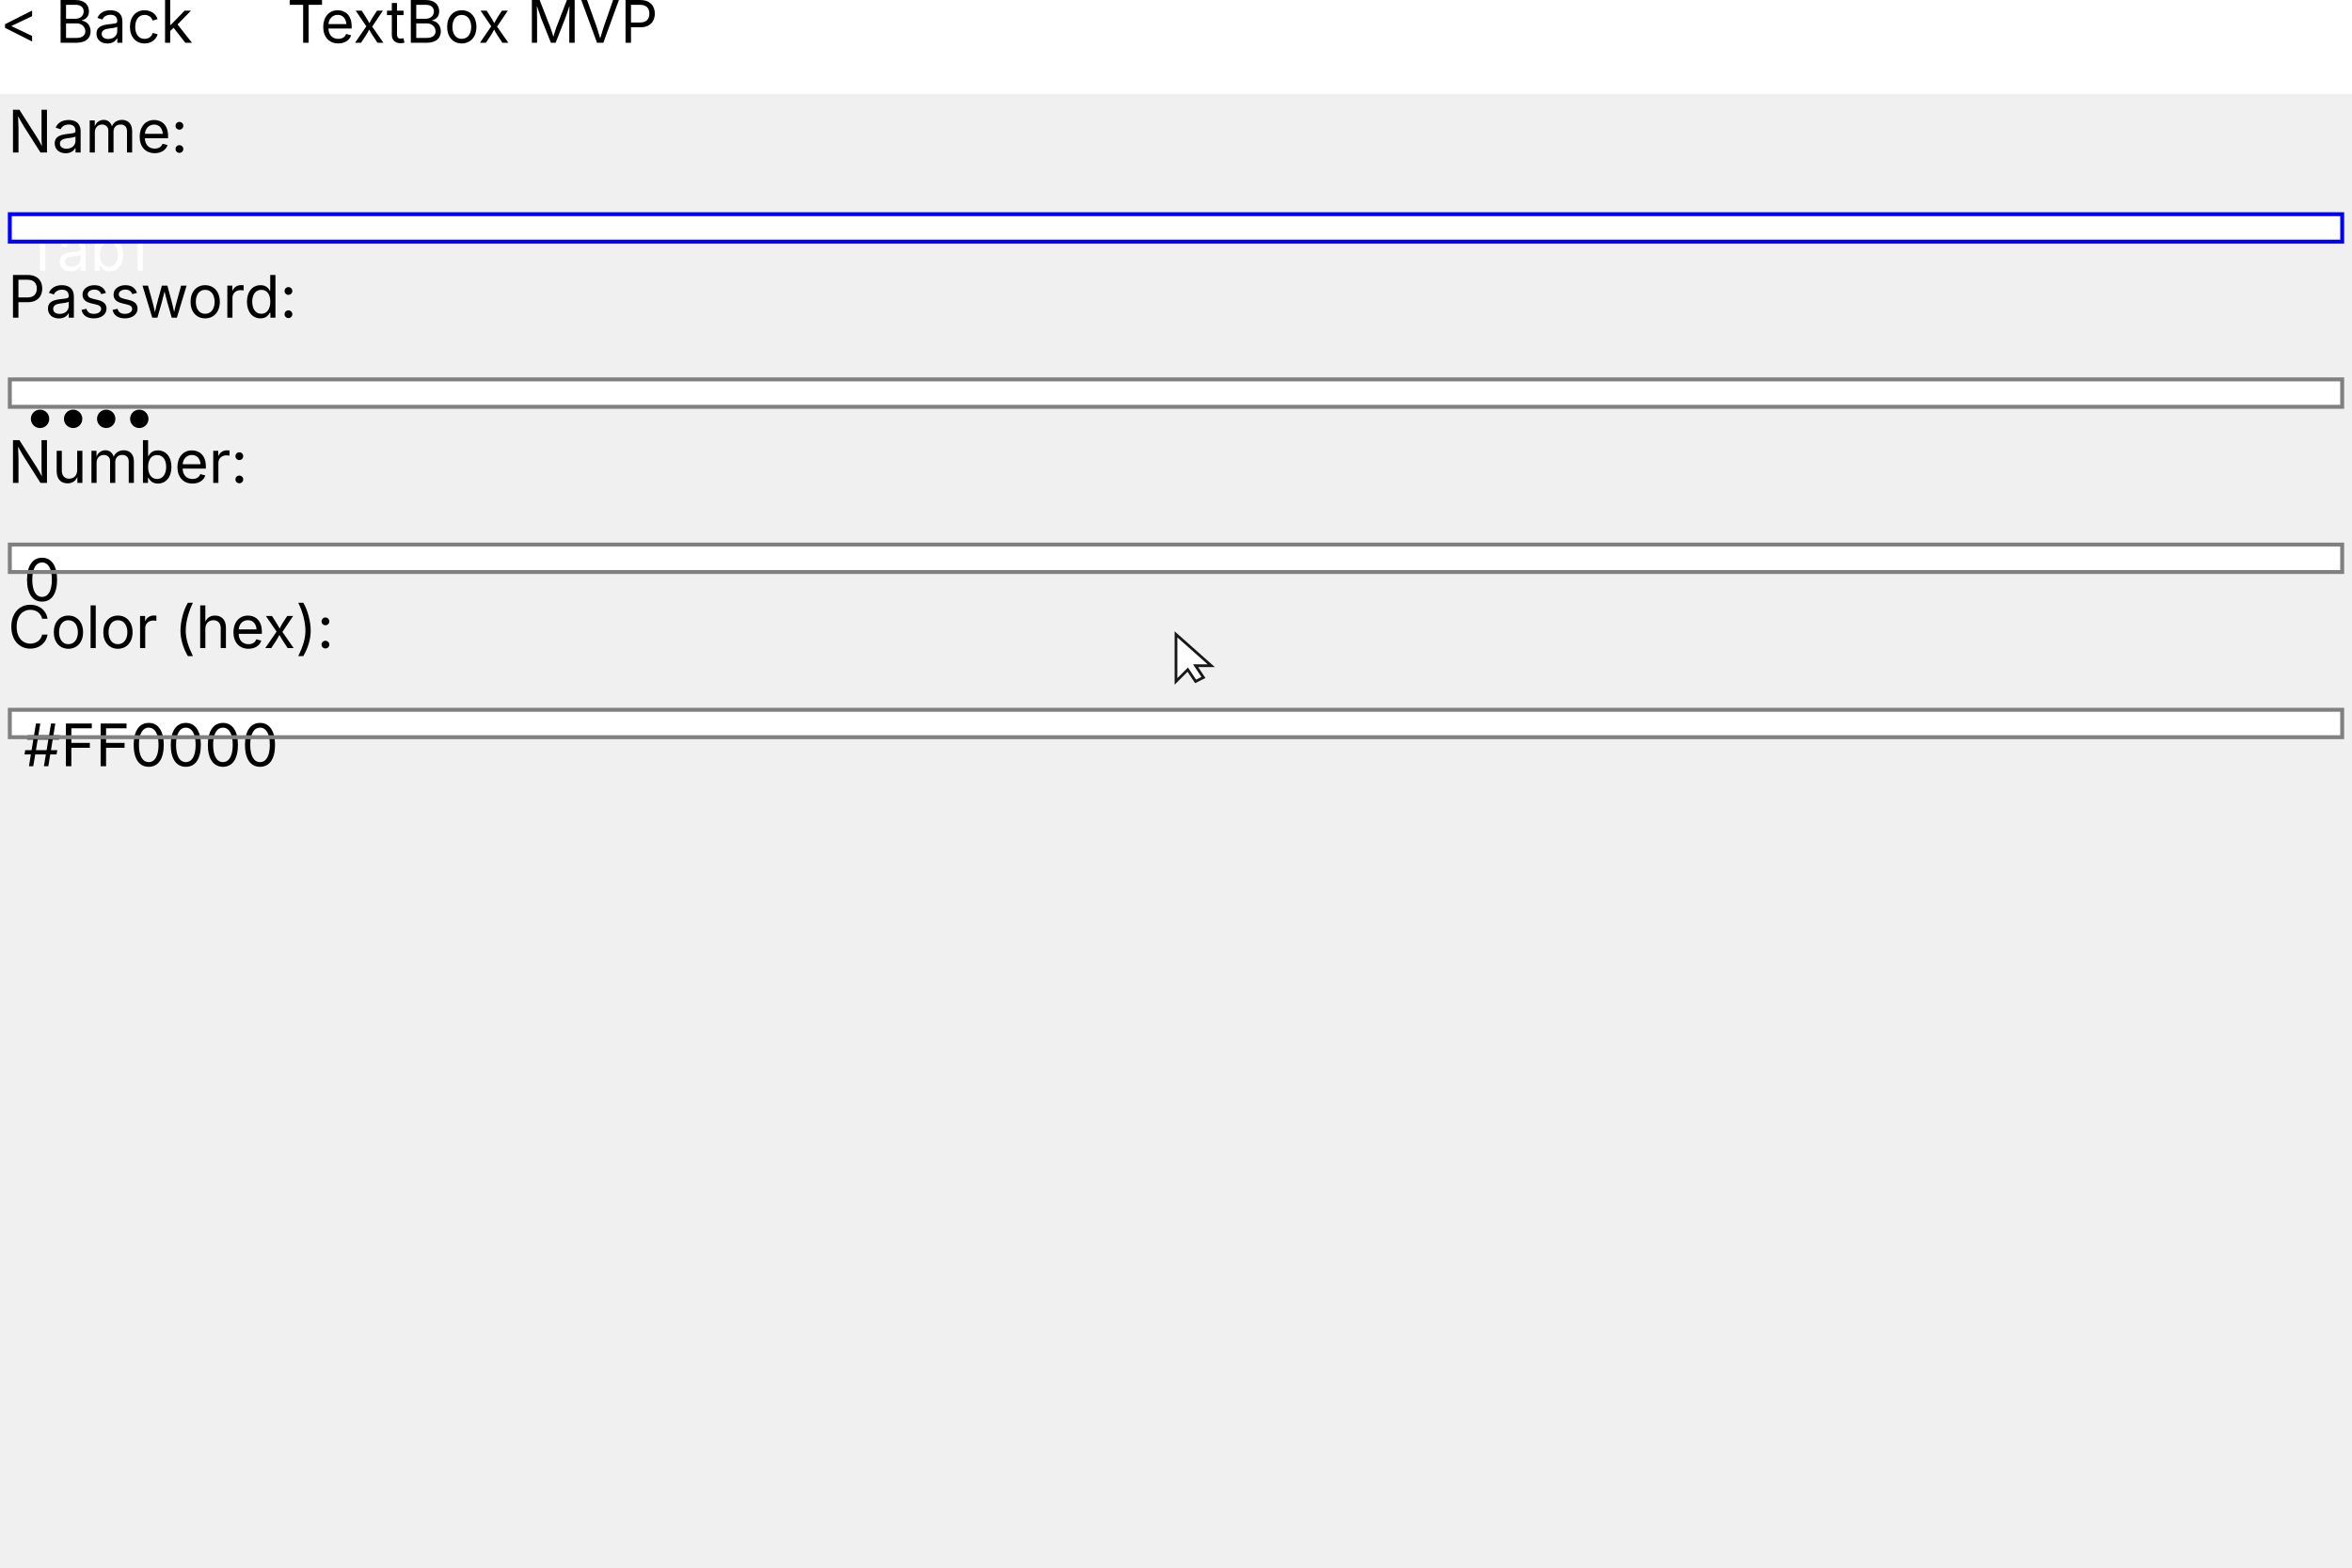
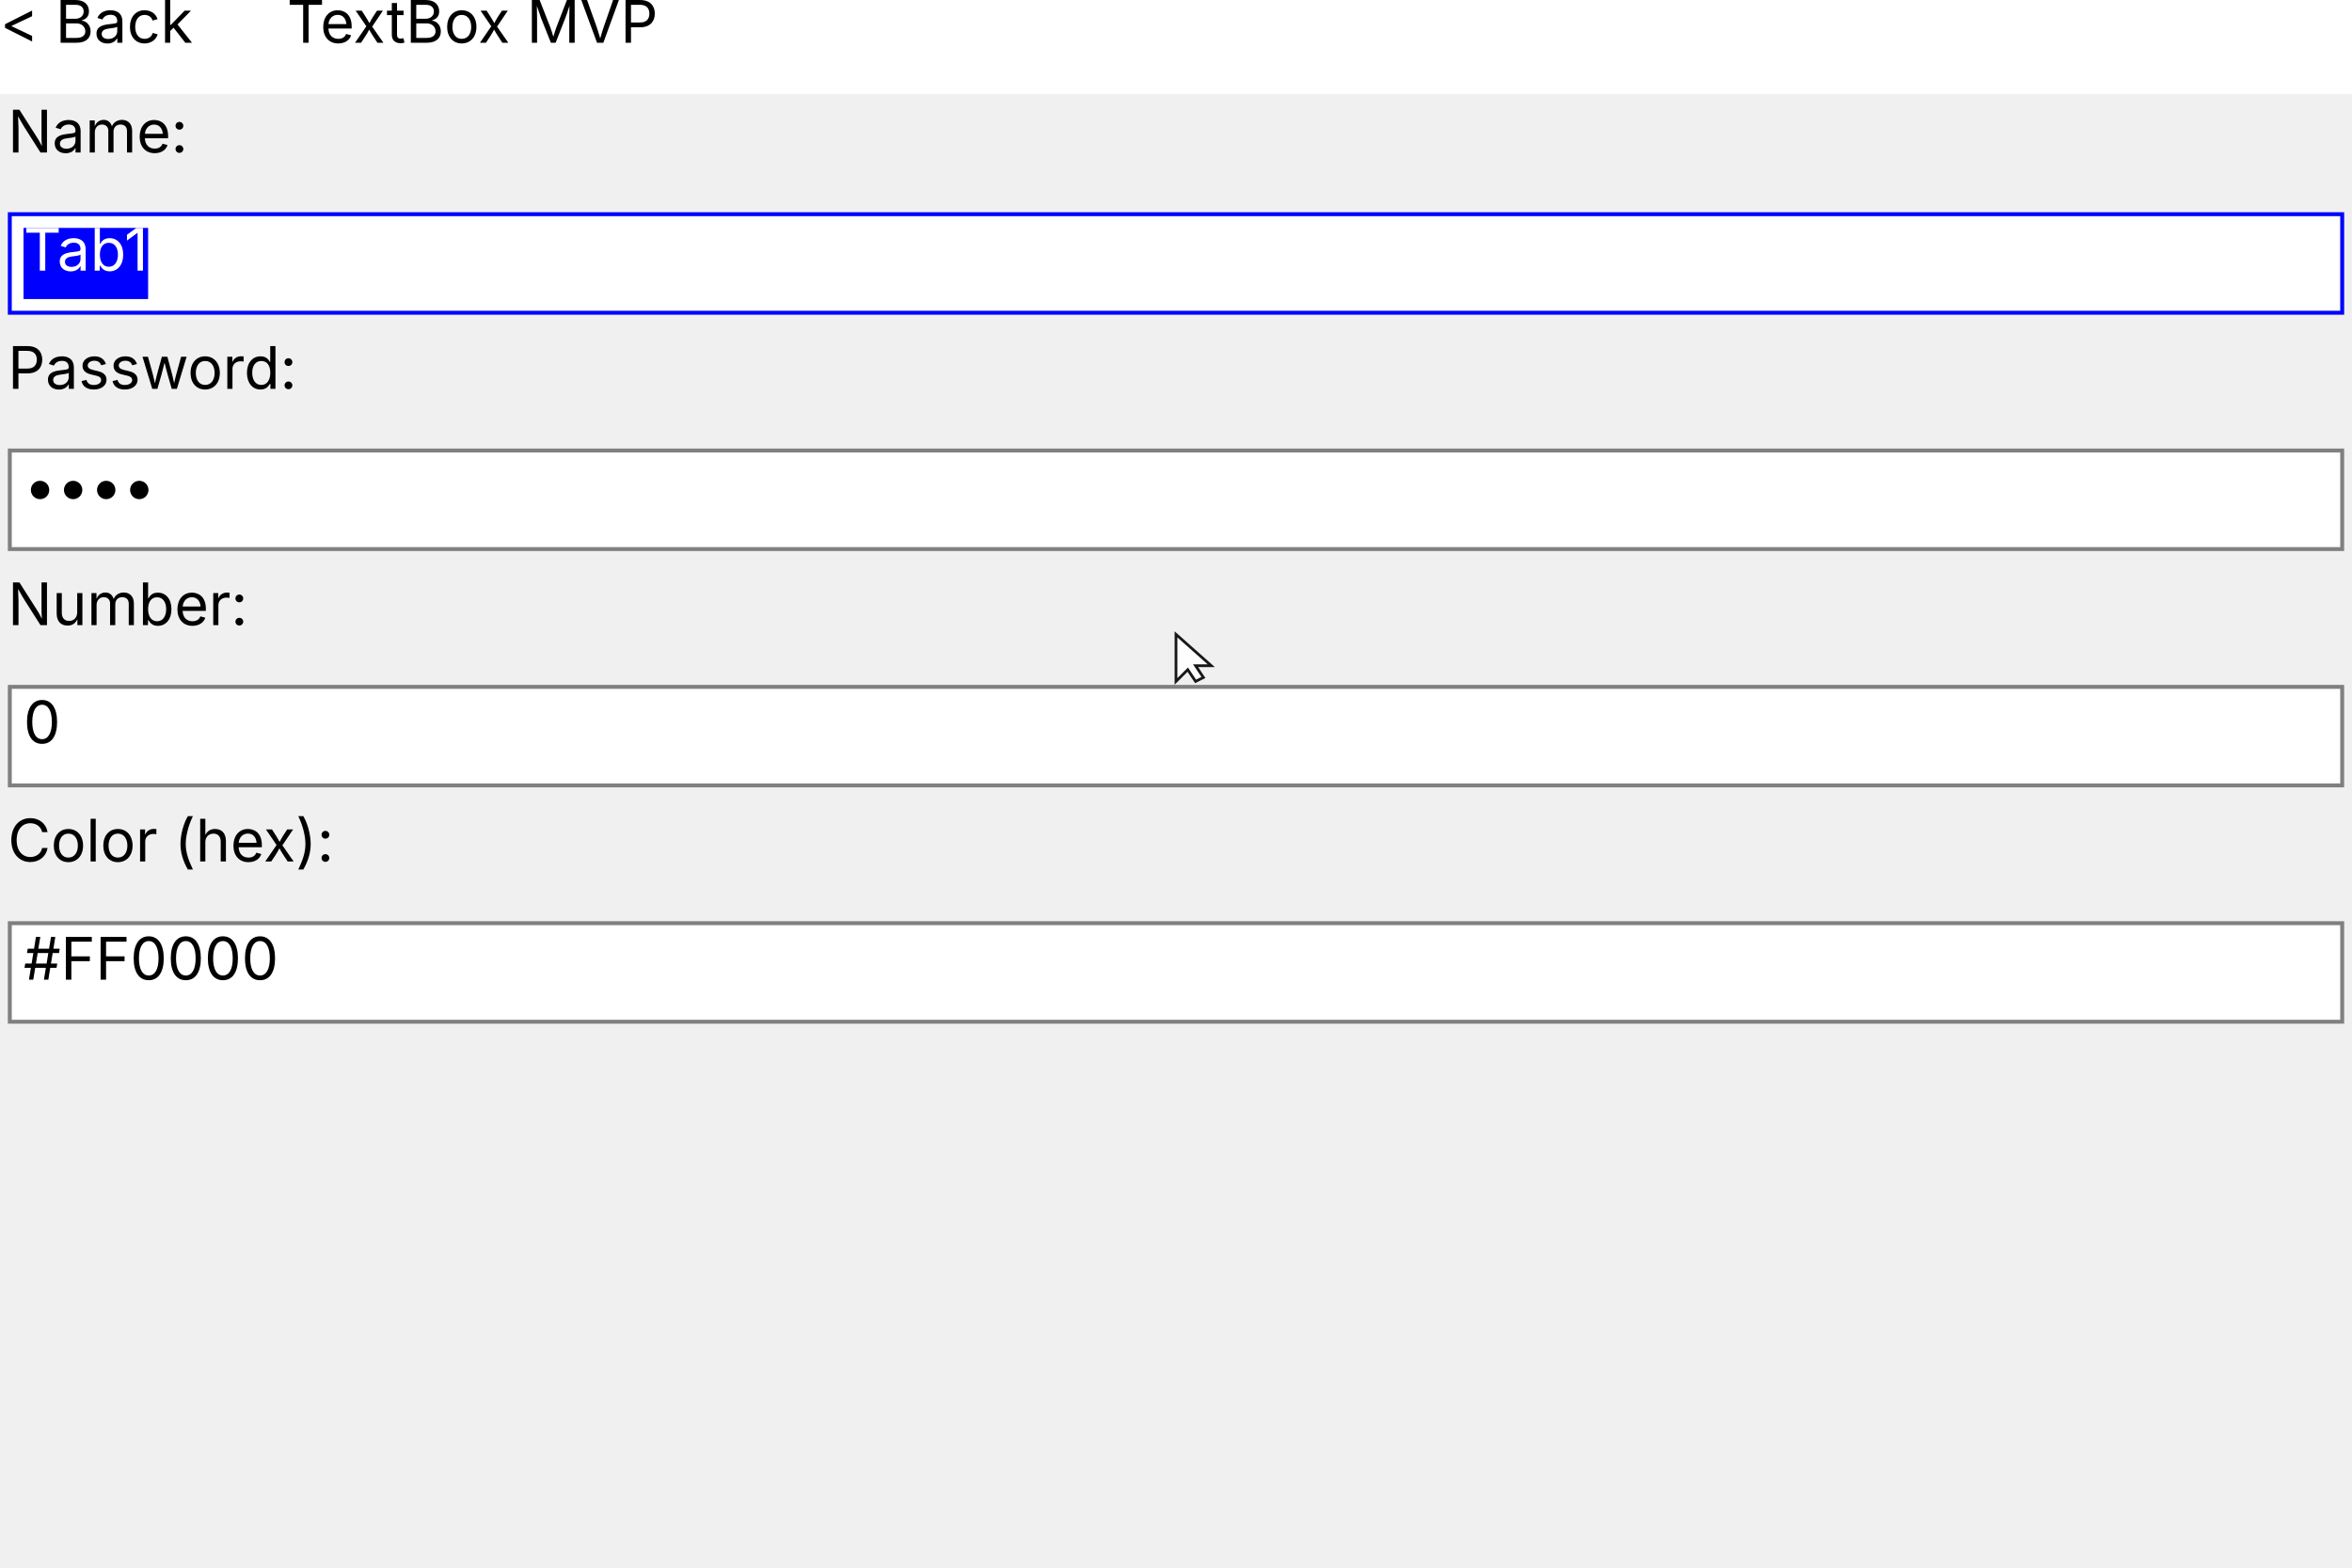
<svg xmlns="http://www.w3.org/2000/svg" width="600" height="400" viewBox="0 0 600 400">
  <text x="2" y="28" fill="#000000" text-anchor="start" dominant-baseline="text-before-edge" font-size="15" font-family="Inter" xml:space="preserve">Name:</text>
-   <rect x="3" y="55.15" width="594" height="6" fill="#FFFFFF" />
-   <path d="M 6 58.15 H 6 A 0 0 0 0 1 6 58.15 V 58.15 A 0 0 0 0 1 6 58.15 H 6 A 0 0 0 0 1 6 58.15 V 58.15 A 0 0 0 0 1 6 58.15 Z " fill="#0000FF" fill-rule="nonzero" />
+   <rect x="3" y="55.15" width="594" height="24.15" fill="#FFFFFF" />
+   <path d="M 6 58.15 H 37.79 A 0 0 0 0 1 37.79 58.15 V 76.3 A 0 0 0 0 1 37.79 76.3 H 6 A 0 0 0 0 1 6 76.3 V 58.15 A 0 0 0 0 1 6 58.15 Z " fill="#0000FF" fill-rule="nonzero" />
  <text x="6" y="58.15" fill="#FFFFFF" text-anchor="start" dominant-baseline="text-before-edge" font-size="15" font-family="Inter" xml:space="preserve">Tab1</text>
-   <rect x="2.5" y="54.65" width="595" height="7" fill="none" stroke="#0000FF" />
-   <text x="2" y="70.15" fill="#000000" text-anchor="start" dominant-baseline="text-before-edge" font-size="15" font-family="Inter" xml:space="preserve">Password:</text>
-   <rect x="3" y="97.3" width="594" height="6" fill="#FFFFFF" />
-   <text x="6" y="100.3" fill="#000000" text-anchor="start" dominant-baseline="text-before-edge" font-size="15" font-family="Inter" xml:space="preserve">••••</text>
-   <rect x="2.5" y="96.8" width="595" height="7" fill="none" stroke="#808080" />
-   <text x="2" y="112.3" fill="#000000" text-anchor="start" dominant-baseline="text-before-edge" font-size="15" font-family="Inter" xml:space="preserve">Number:</text>
-   <rect x="3" y="139.45" width="594" height="6" fill="#FFFFFF" />
-   <text x="6" y="142.45" fill="#000000" text-anchor="start" dominant-baseline="text-before-edge" font-size="15" font-family="Inter" xml:space="preserve">0</text>
-   <rect x="2.5" y="138.95" width="595" height="7" fill="none" stroke="#808080" />
-   <text x="2" y="154.45" fill="#000000" text-anchor="start" dominant-baseline="text-before-edge" font-size="15" font-family="Inter" xml:space="preserve">Color (hex):</text>
-   <rect x="3" y="181.6" width="594" height="6" fill="#FFFFFF" />
-   <text x="6" y="184.6" fill="#000000" text-anchor="start" dominant-baseline="text-before-edge" font-size="15" font-family="Inter" xml:space="preserve">#FF0000</text>
-   <rect x="2.5" y="181.1" width="595" height="7" fill="none" stroke="#808080" />
+   <rect x="2.5" y="54.65" width="595" height="25.15" fill="none" stroke="#0000FF" />
+   <text x="2" y="88.3" fill="#000000" text-anchor="start" dominant-baseline="text-before-edge" font-size="15" font-family="Inter" xml:space="preserve">Password:</text>
+   <rect x="3" y="115.45" width="594" height="24.15" fill="#FFFFFF" />
+   <text x="6" y="118.45" fill="#000000" text-anchor="start" dominant-baseline="text-before-edge" font-size="15" font-family="Inter" xml:space="preserve">••••</text>
+   <rect x="2.5" y="114.95" width="595" height="25.15" fill="none" stroke="#808080" />
+   <text x="2" y="148.6" fill="#000000" text-anchor="start" dominant-baseline="text-before-edge" font-size="15" font-family="Inter" xml:space="preserve">Number:</text>
+   <rect x="3" y="175.75" width="594" height="24.15" fill="#FFFFFF" />
+   <text x="6" y="178.75" fill="#000000" text-anchor="start" dominant-baseline="text-before-edge" font-size="15" font-family="Inter" xml:space="preserve">0</text>
+   <rect x="2.5" y="175.25" width="595" height="25.15" fill="none" stroke="#808080" />
+   <text x="2" y="208.9" fill="#000000" text-anchor="start" dominant-baseline="text-before-edge" font-size="15" font-family="Inter" xml:space="preserve">Color (hex):</text>
+   <rect x="3" y="236.05" width="594" height="24.15" fill="#FFFFFF" />
+   <text x="6" y="239.05" fill="#000000" text-anchor="start" dominant-baseline="text-before-edge" font-size="15" font-family="Inter" xml:space="preserve">#FF0000</text>
+   <rect x="2.5" y="235.55" width="595" height="25.15" fill="none" stroke="#808080" />
  <rect x="0" y="0" width="600" height="24" fill="#FFFFFF" />
  <text x="0" y="0" fill="#000000" text-anchor="start" dominant-baseline="text-before-edge" font-size="15" font-family="Inter" xml:space="preserve">&lt; Back</text>
  <text x="73.18" y="0" fill="#000000" text-anchor="start" dominant-baseline="text-before-edge" font-size="15" font-family="Inter" xml:space="preserve">TextBox MVP</text>
  <g transform="translate(300 161.8608)" opacity="0.9">
    <polygon points="0,0 0,12 3,9 5,12 7,11 5,8 9,8" fill="white" stroke="black" stroke-width="0.7" />
  </g>
</svg>
